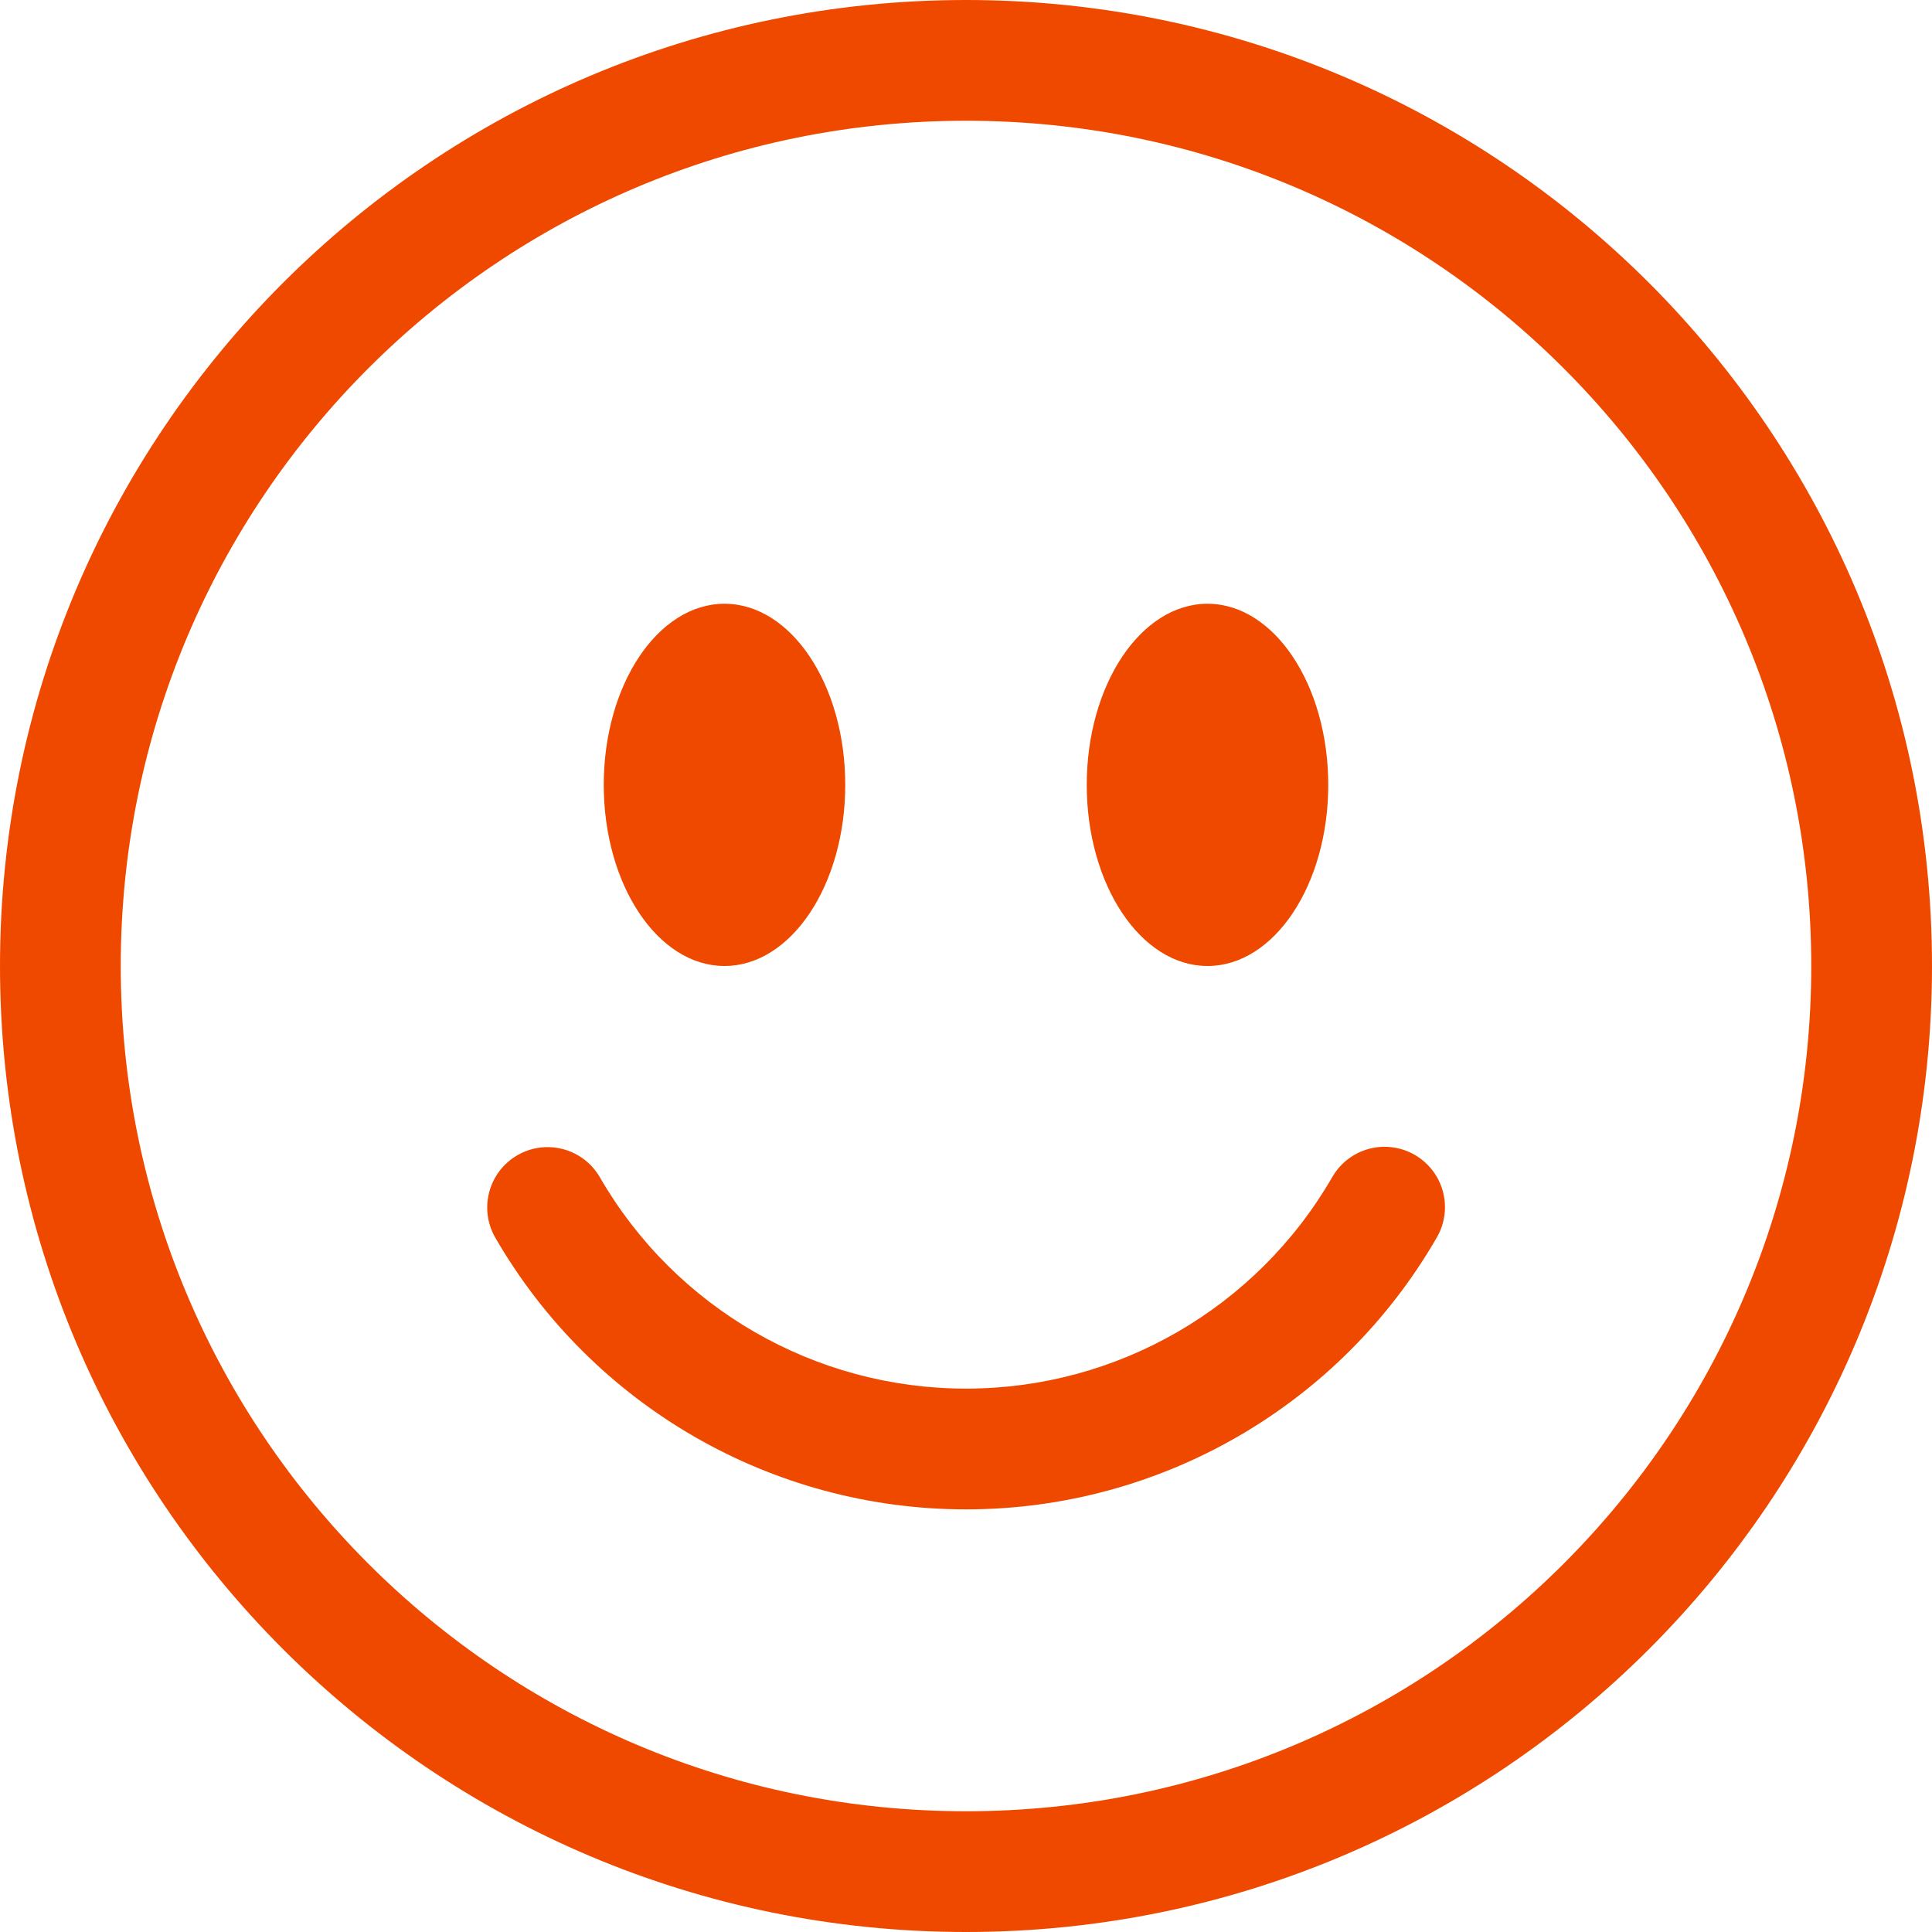
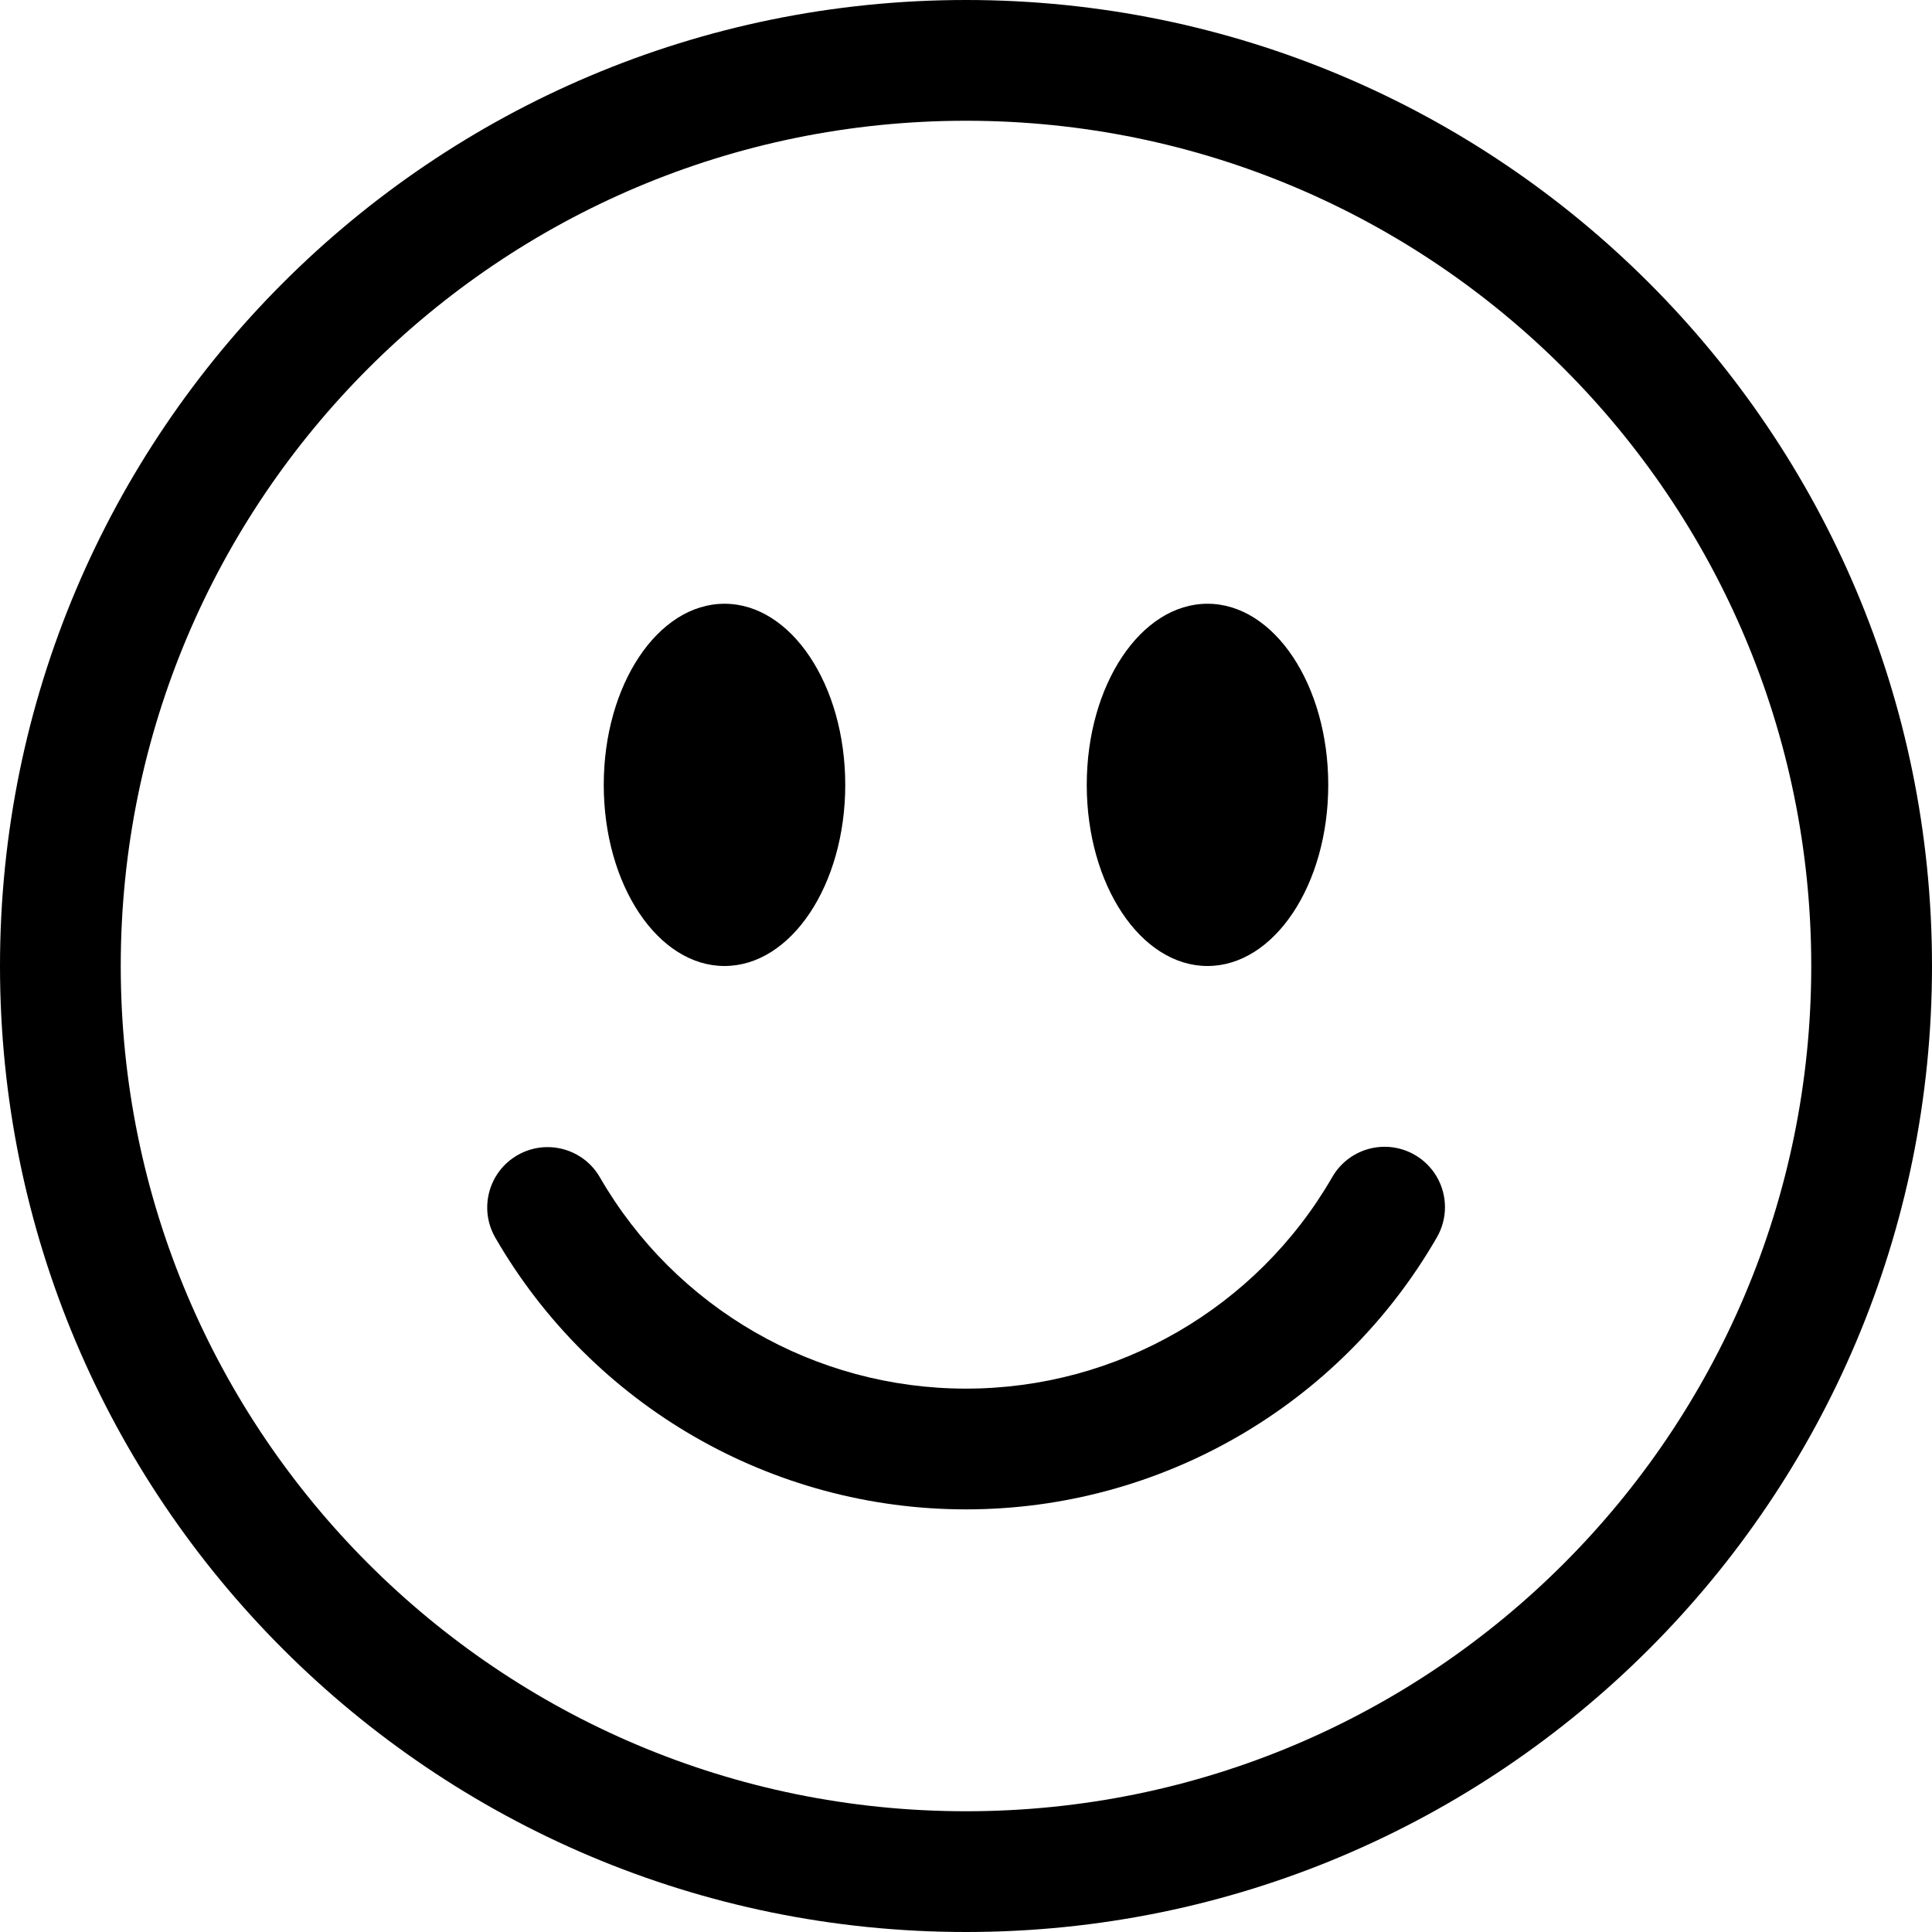
- <svg xmlns="http://www.w3.org/2000/svg" width="16" height="16" fill="#ef4900" viewBox="0 0 16 16">
+ <svg xmlns="http://www.w3.org/2000/svg" width="16" height="16" fill="currentColor" viewBox="0 0 16 16">
  <path d="M8 15A7 7 0 1 1 8 1a7 7 0 0 1 0 14m0 1A8 8 0 1 0 8 0a8 8 0 0 0 0 16" />
  <path d="M4.285 9.567a.5.5 0 0 1 .683.183A3.5 3.5 0 0 0 8 11.5a3.5 3.5 0 0 0 3.032-1.75.5.5 0 1 1 .866.5A4.5 4.5 0 0 1 8 12.5a4.5 4.5 0 0 1-3.898-2.25.5.5 0 0 1 .183-.683M7 6.5C7 7.328 6.552 8 6 8s-1-.672-1-1.5S5.448 5 6 5s1 .672 1 1.5m4 0c0 .828-.448 1.5-1 1.5s-1-.672-1-1.5S9.448 5 10 5s1 .672 1 1.5" />
</svg>
